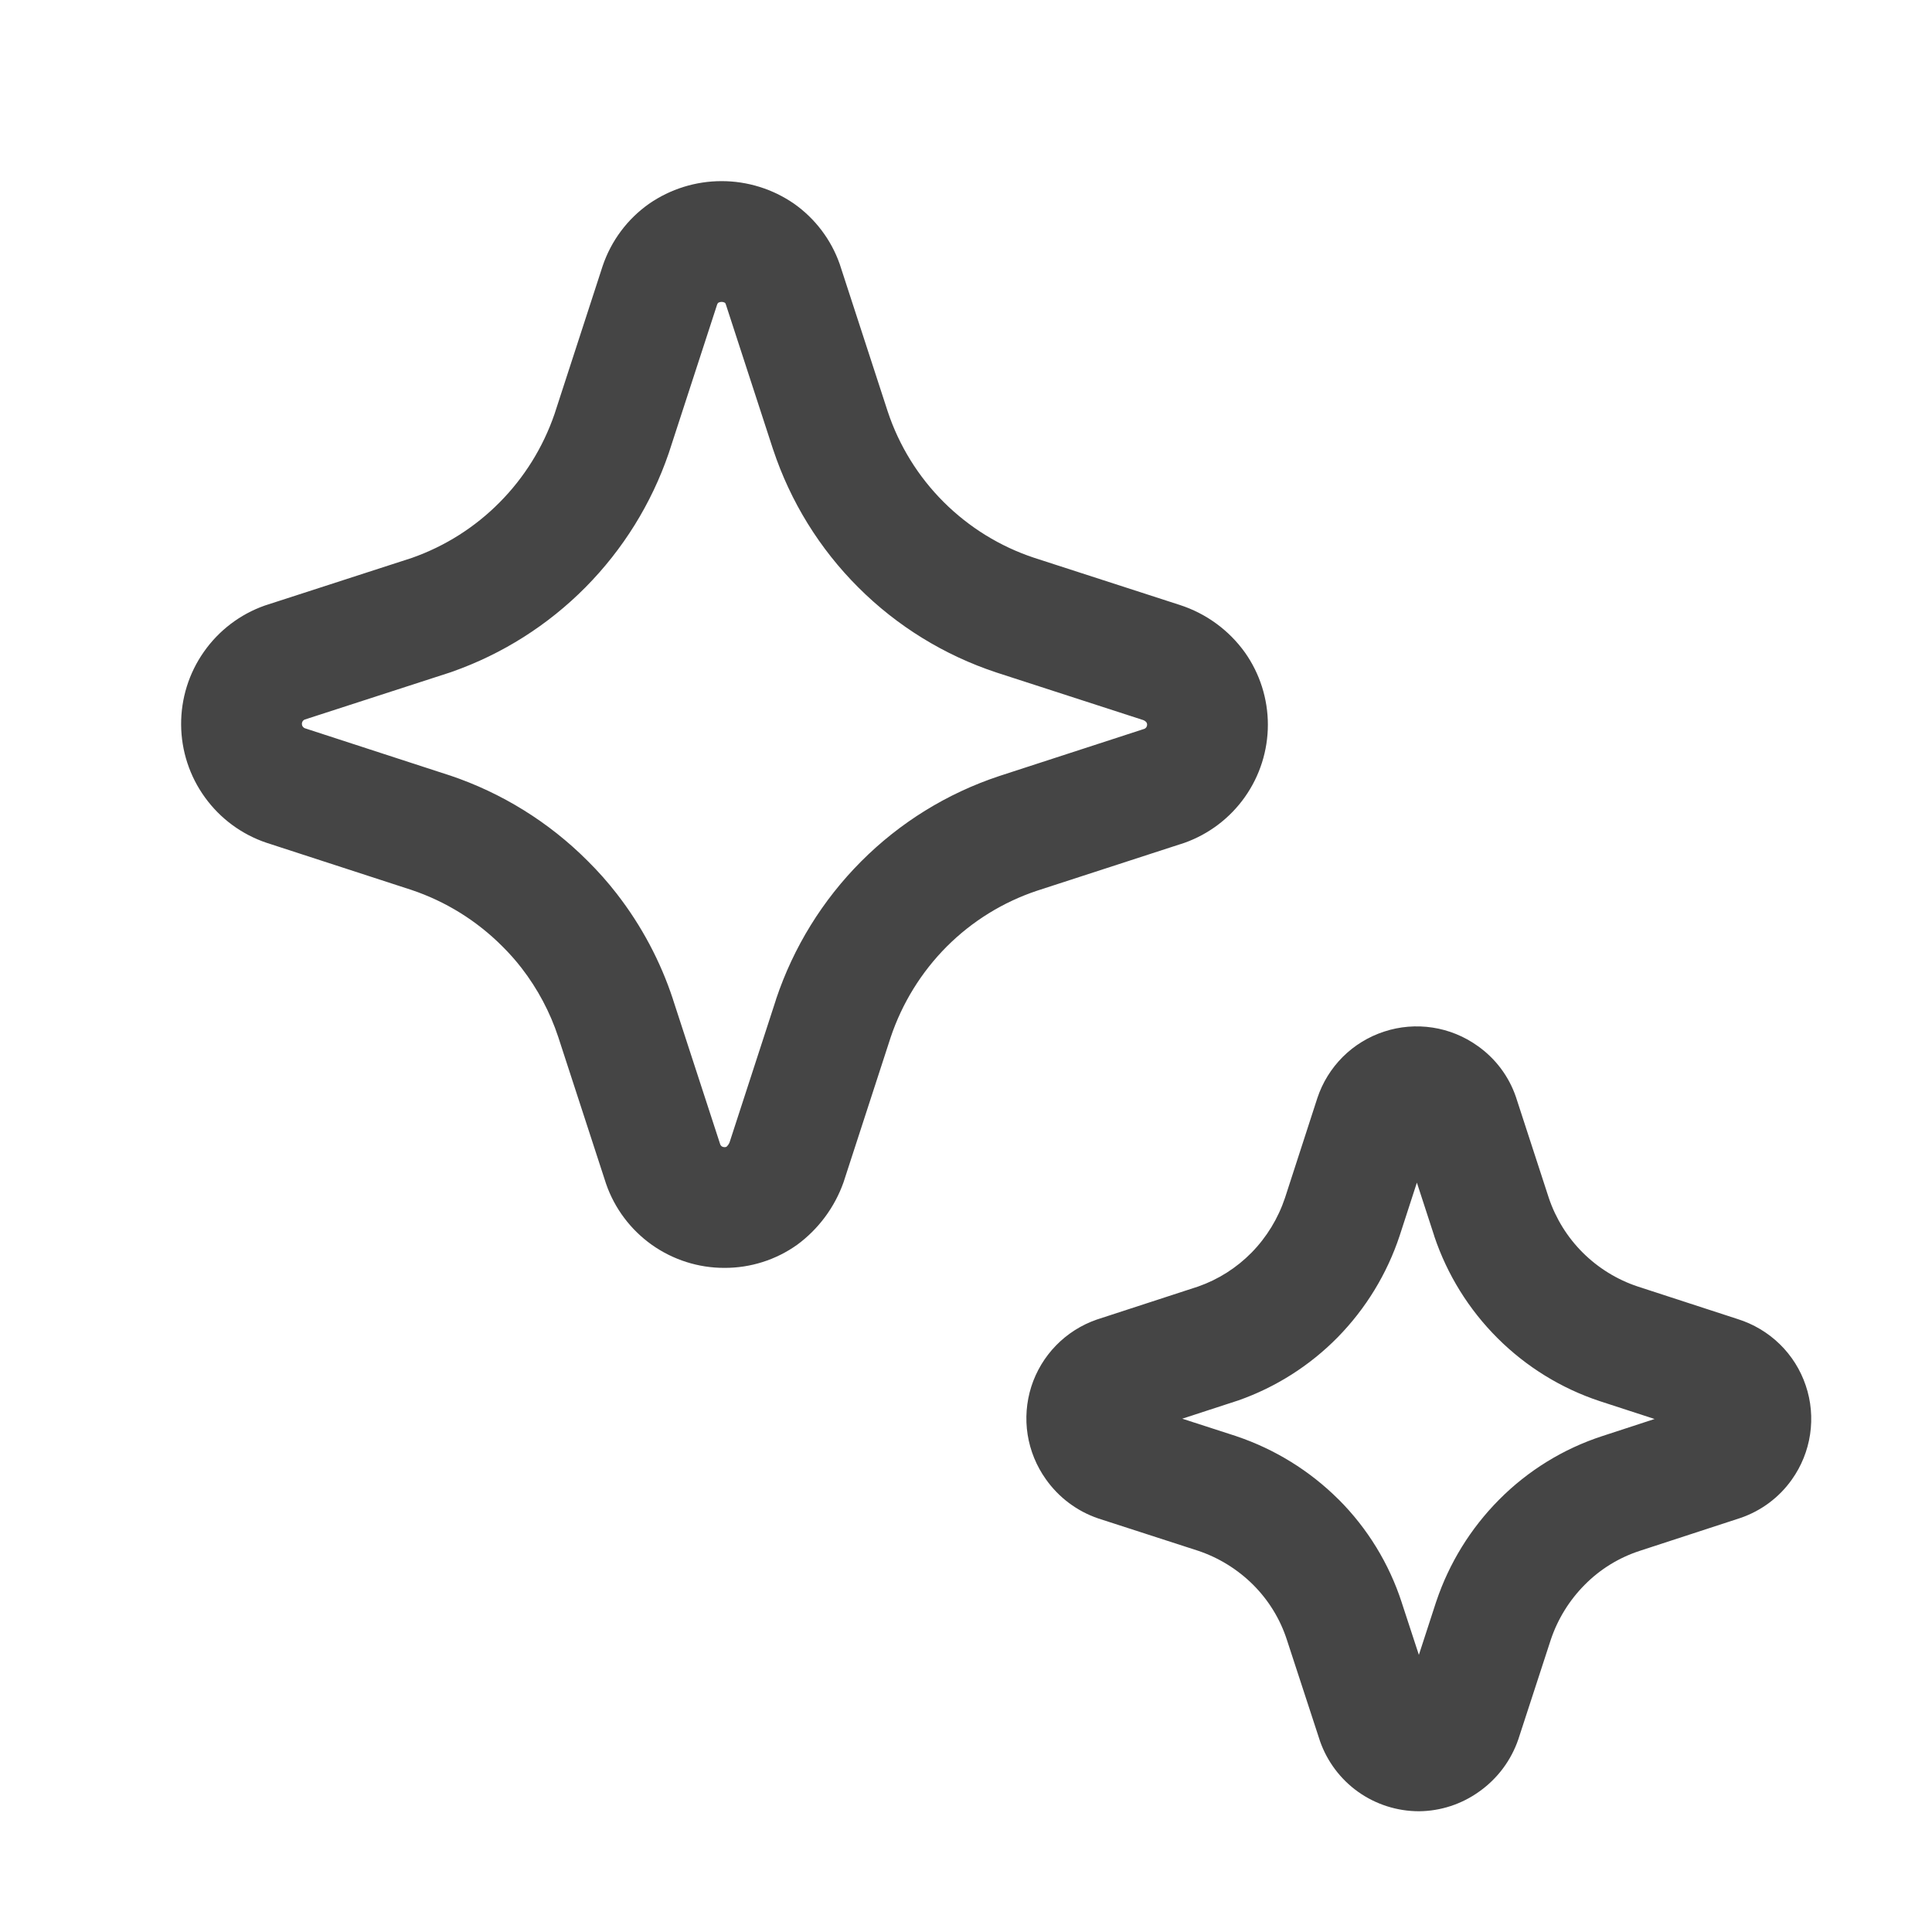
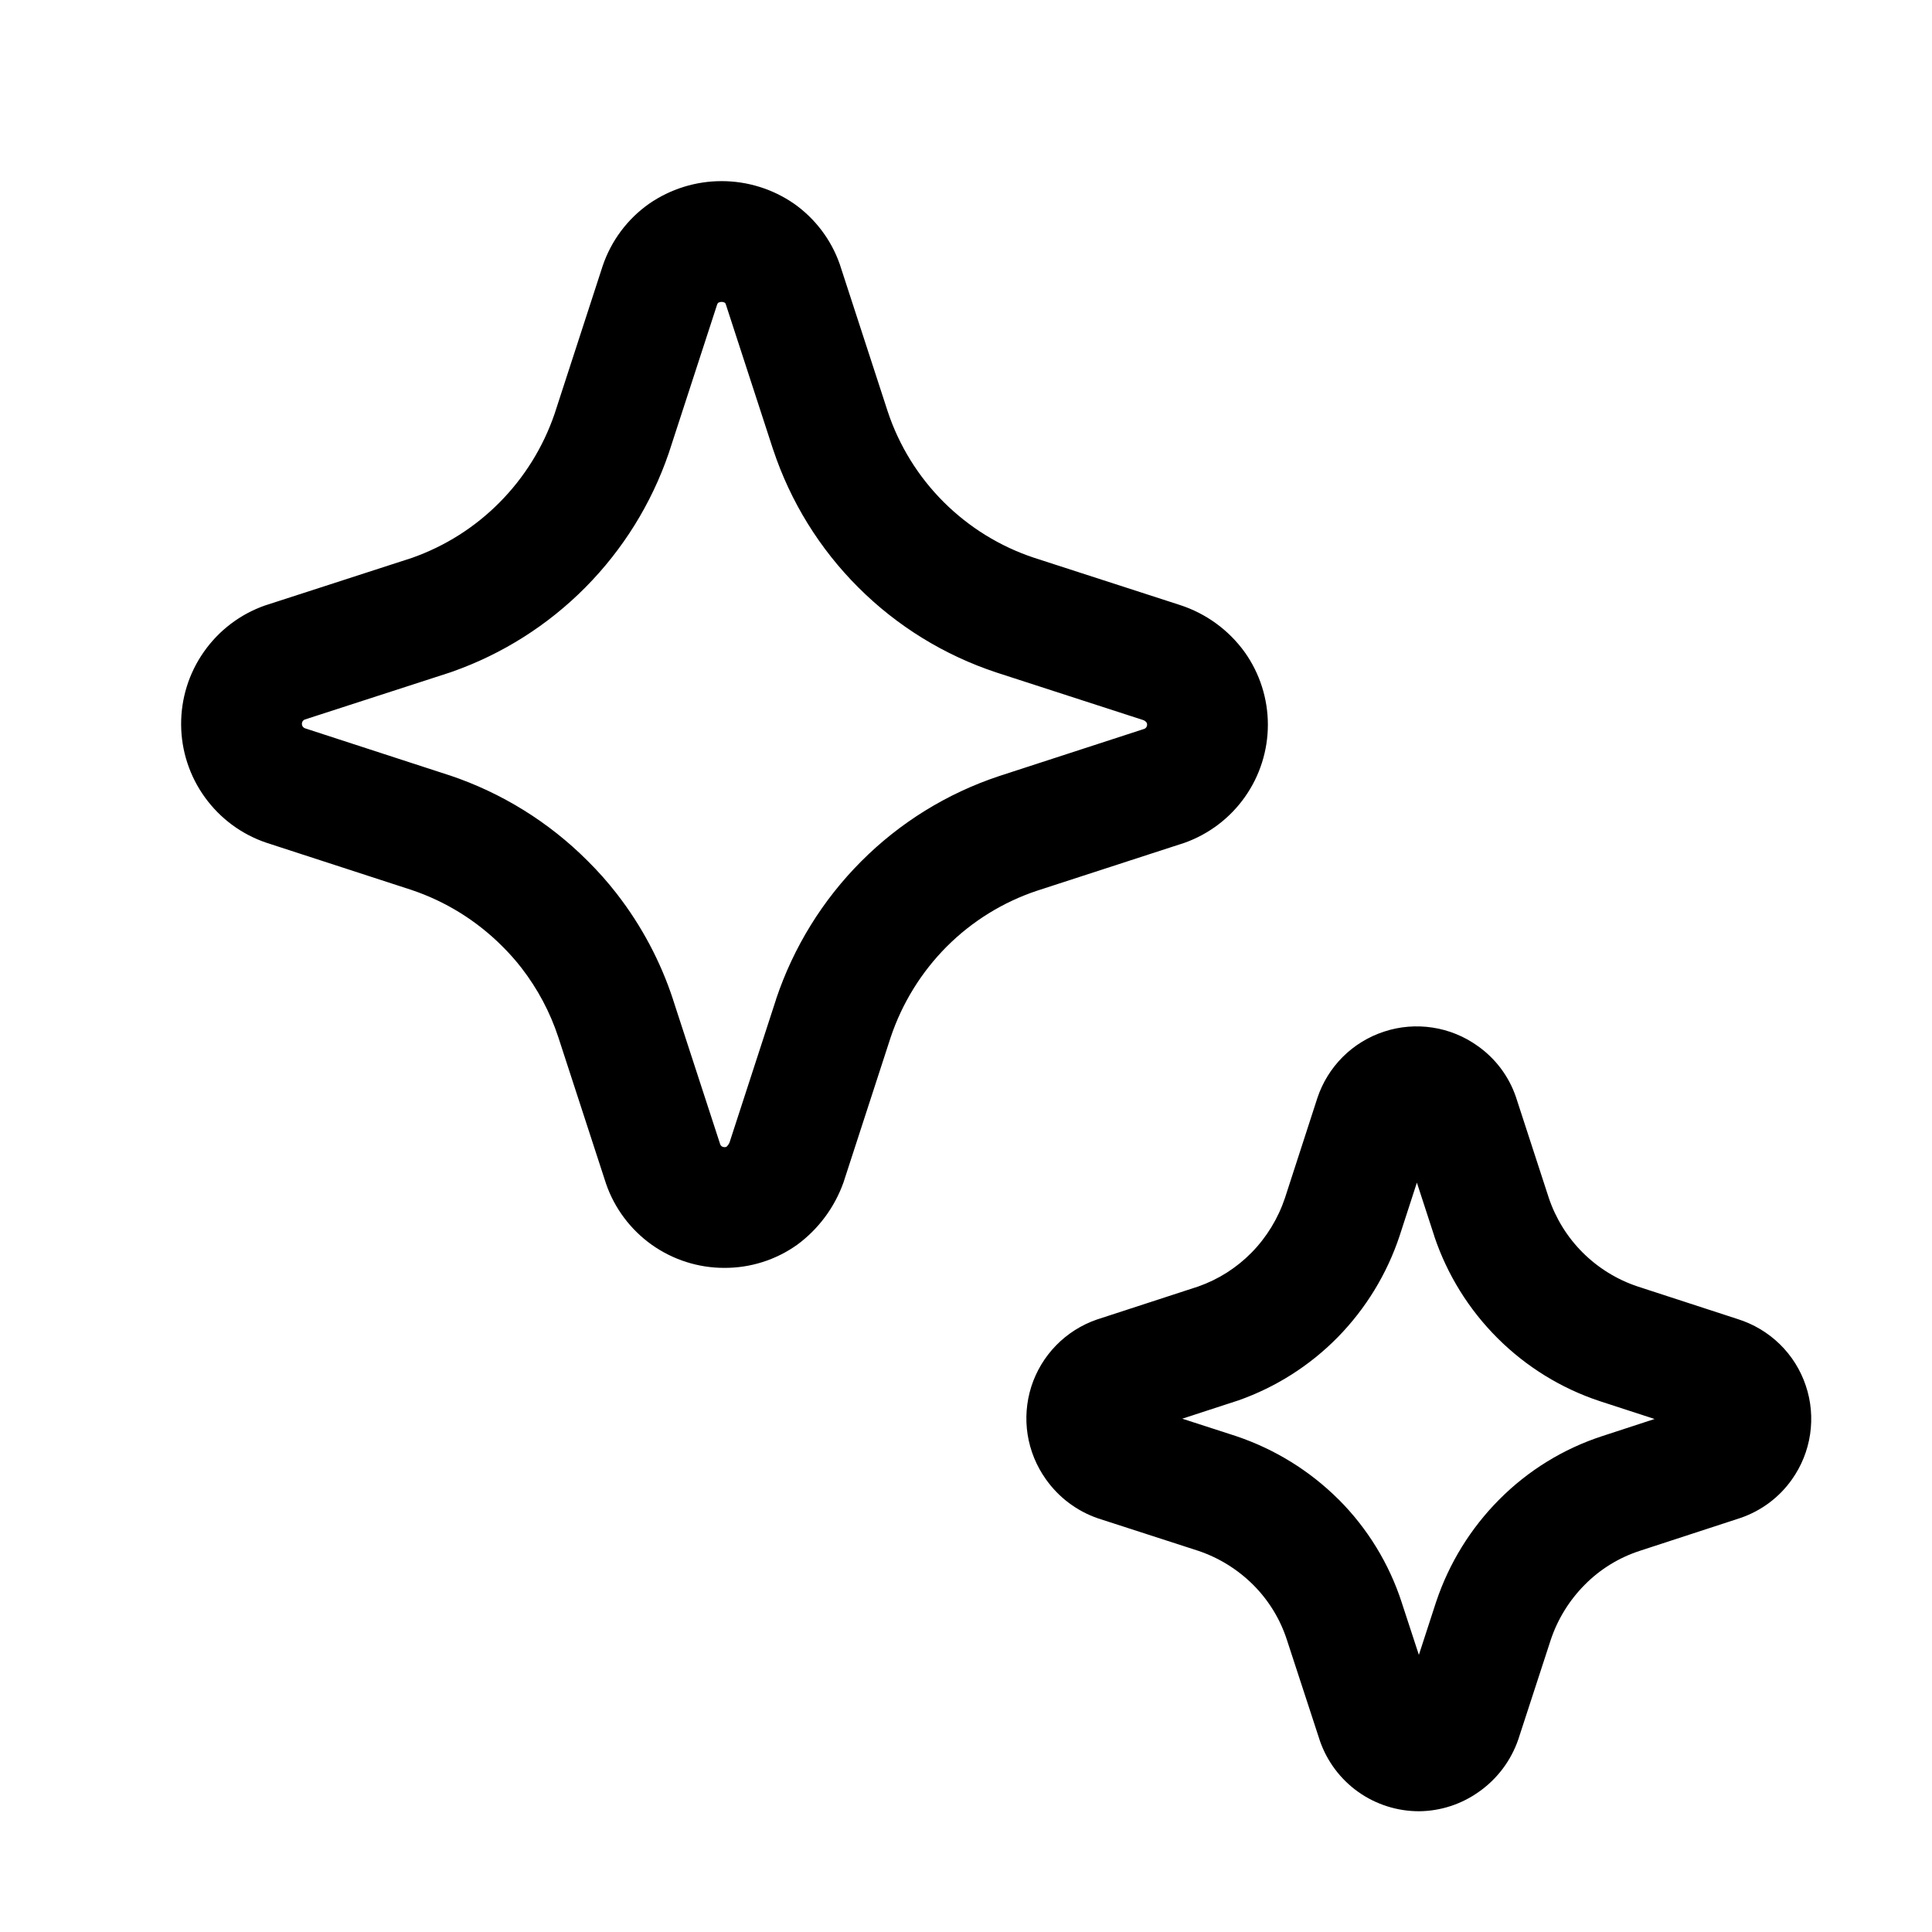
<svg xmlns="http://www.w3.org/2000/svg" width="32" height="32" viewBox="0 0 32 32" fill="none">
-   <path d="M3.395 13.208C3.648 13.558 4.004 13.821 4.414 13.959L6.815 14.74C7.382 14.93 7.897 15.25 8.32 15.674C8.434 15.787 8.541 15.907 8.639 16.034C8.905 16.378 9.111 16.765 9.247 17.178L10.039 19.609C10.18 20.016 10.445 20.368 10.796 20.618C11.148 20.867 11.568 21.001 11.998 21C12.43 21.002 12.852 20.868 13.204 20.617C13.557 20.357 13.824 19.997 13.971 19.584L14.752 17.182C14.942 16.616 15.26 16.101 15.681 15.678C16.101 15.258 16.613 14.941 17.177 14.753L19.621 13.959C20.024 13.815 20.373 13.55 20.62 13.2C20.867 12.85 21 12.432 21 12.003C21 11.575 20.867 11.157 20.62 10.807C20.353 10.435 19.974 10.159 19.538 10.019L17.132 9.24C16.566 9.053 16.052 8.736 15.63 8.315C15.208 7.894 14.89 7.379 14.703 6.814L13.908 4.373C13.766 3.97 13.502 3.621 13.152 3.374C12.799 3.13 12.381 3 11.952 3C11.523 3 11.105 3.13 10.752 3.374C10.392 3.627 10.123 3.988 9.982 4.405L9.184 6.859C8.995 7.408 8.685 7.908 8.276 8.32C7.868 8.733 7.371 9.047 6.824 9.24L4.385 10.03C3.977 10.174 3.625 10.442 3.377 10.796C3.128 11.15 2.997 11.572 3 12.005C3.003 12.437 3.141 12.858 3.395 13.208ZM12.007 19L11.995 19C11.981 19 11.966 18.995 11.954 18.987C11.944 18.979 11.935 18.969 11.93 18.957L11.148 16.558L11.147 16.553C10.94 15.923 10.626 15.333 10.22 14.809L10.218 14.806C10.068 14.613 9.906 14.43 9.732 14.258C9.091 13.616 8.31 13.132 7.45 12.843L7.442 12.841L5.049 12.062C5.036 12.057 5.024 12.048 5.015 12.035C5.005 12.022 5 12.006 5 11.99C5 11.973 5.005 11.958 5.014 11.944C5.022 11.933 5.032 11.925 5.044 11.919L7.464 11.135L7.489 11.126C8.321 10.833 9.076 10.355 9.697 9.728C10.318 9.101 10.79 8.342 11.076 7.507L11.081 7.492L11.879 5.041C11.883 5.031 11.889 5.022 11.897 5.014C11.914 5.005 11.933 5 11.952 5C11.971 5 11.989 5.005 12.006 5.014C12.011 5.019 12.016 5.025 12.019 5.032L12.801 7.433L12.805 7.444C13.091 8.306 13.574 9.089 14.217 9.73C14.859 10.372 15.643 10.854 16.505 11.139L18.921 11.922L18.928 11.924C18.953 11.932 18.974 11.946 18.99 11.966C18.996 11.977 19 11.99 19 12.003C19 12.018 18.995 12.033 18.987 12.045L18.986 12.047C18.978 12.057 18.968 12.066 18.957 12.071L16.559 12.851L16.547 12.855C15.686 13.141 14.905 13.624 14.265 14.266C13.625 14.907 13.143 15.688 12.855 16.547L12.853 16.556L12.083 18.924C12.071 18.951 12.054 18.975 12.033 18.994C12.025 18.998 12.016 19 12.007 19ZM25.653 19.841C25.768 20.183 25.961 20.494 26.217 20.749C26.473 21.003 26.784 21.195 27.127 21.309L28.782 21.848C29.043 21.93 29.282 22.072 29.478 22.263C29.674 22.454 29.822 22.689 29.909 22.949C29.997 23.208 30.021 23.485 29.981 23.756C29.941 24.026 29.837 24.284 29.678 24.507C29.469 24.802 29.173 25.023 28.831 25.141L27.159 25.687C26.815 25.799 26.503 25.991 26.249 26.248C25.994 26.504 25.801 26.816 25.686 27.159L25.148 28.809C25.028 29.159 24.801 29.462 24.499 29.675C24.209 29.883 23.861 29.997 23.504 30C23.143 30 22.791 29.888 22.497 29.68C22.204 29.472 21.983 29.178 21.864 28.84L21.316 27.164C21.205 26.819 21.013 26.506 20.757 26.25C20.5 25.994 20.187 25.8 19.843 25.685L18.19 25.15C17.84 25.031 17.536 24.803 17.323 24.501C17.167 24.282 17.063 24.029 17.021 23.763C16.979 23.497 17 23.225 17.081 22.968C17.163 22.712 17.303 22.478 17.491 22.285C17.679 22.092 17.91 21.945 18.164 21.857L19.845 21.309C20.179 21.192 20.481 21 20.729 20.748C20.981 20.491 21.17 20.18 21.284 19.839L21.819 18.189C21.904 17.931 22.049 17.697 22.241 17.505C22.433 17.314 22.668 17.17 22.927 17.086C23.185 17.001 23.459 16.979 23.728 17.02C23.997 17.061 24.252 17.165 24.473 17.323C24.768 17.53 24.99 17.825 25.107 18.165L25.653 19.841ZM26.496 23.207C25.859 22.996 25.28 22.639 24.805 22.165C24.33 21.692 23.971 21.114 23.757 20.478L23.755 20.469L23.468 19.588L23.182 20.469C22.973 21.099 22.623 21.673 22.158 22.148L22.153 22.153C21.692 22.621 21.129 22.978 20.509 23.196L20.487 23.203L19.582 23.498L20.469 23.785L20.48 23.789C21.115 24.003 21.693 24.36 22.168 24.833L22.171 24.835C22.65 25.314 23.009 25.9 23.218 26.545L23.219 26.549L23.501 27.41L23.787 26.531L23.79 26.523C24.003 25.889 24.359 25.313 24.83 24.839C25.308 24.357 25.894 23.996 26.539 23.786L27.405 23.503L26.496 23.207Z" fill="#454545" />
+   <path d="M3.395 13.208C3.648 13.558 4.004 13.821 4.414 13.959L6.815 14.74C7.382 14.93 7.897 15.25 8.32 15.674C8.434 15.787 8.541 15.907 8.639 16.034C8.905 16.378 9.111 16.765 9.247 17.178L10.039 19.609C10.18 20.016 10.445 20.368 10.796 20.618C11.148 20.867 11.568 21.001 11.998 21C12.43 21.002 12.852 20.868 13.204 20.617C13.557 20.357 13.824 19.997 13.971 19.584L14.752 17.182C14.942 16.616 15.26 16.101 15.681 15.678C16.101 15.258 16.613 14.941 17.177 14.753L19.621 13.959C20.024 13.815 20.373 13.55 20.62 13.2C20.867 12.85 21 12.432 21 12.003C21 11.575 20.867 11.157 20.62 10.807C20.353 10.435 19.974 10.159 19.538 10.019L17.132 9.24C16.566 9.053 16.052 8.736 15.63 8.315C15.208 7.894 14.89 7.379 14.703 6.814L13.908 4.373C13.766 3.97 13.502 3.621 13.152 3.374C12.799 3.13 12.381 3 11.952 3C11.523 3 11.105 3.13 10.752 3.374C10.392 3.627 10.123 3.988 9.982 4.405L9.184 6.859C8.995 7.408 8.685 7.908 8.276 8.32C7.868 8.733 7.371 9.047 6.824 9.24L4.385 10.03C3.977 10.174 3.625 10.442 3.377 10.796C3.128 11.15 2.997 11.572 3 12.005C3.003 12.437 3.141 12.858 3.395 13.208ZM12.007 19L11.995 19C11.981 19 11.966 18.995 11.954 18.987C11.944 18.979 11.935 18.969 11.93 18.957L11.148 16.558L11.147 16.553C10.94 15.923 10.626 15.333 10.22 14.809L10.218 14.806C10.068 14.613 9.906 14.43 9.732 14.258C9.091 13.616 8.31 13.132 7.45 12.843L7.442 12.841L5.049 12.062C5.036 12.057 5.024 12.048 5.015 12.035C5.005 12.022 5 12.006 5 11.99C5 11.973 5.005 11.958 5.014 11.944C5.022 11.933 5.032 11.925 5.044 11.919L7.464 11.135L7.489 11.126C8.321 10.833 9.076 10.355 9.697 9.728C10.318 9.101 10.79 8.342 11.076 7.507L11.081 7.492L11.879 5.041C11.883 5.031 11.889 5.022 11.897 5.014C11.914 5.005 11.933 5 11.952 5C11.971 5 11.989 5.005 12.006 5.014C12.011 5.019 12.016 5.025 12.019 5.032L12.801 7.433L12.805 7.444C13.091 8.306 13.574 9.089 14.217 9.73C14.859 10.372 15.643 10.854 16.505 11.139L18.921 11.922L18.928 11.924C18.953 11.932 18.974 11.946 18.99 11.966C18.996 11.977 19 11.99 19 12.003C19 12.018 18.995 12.033 18.987 12.045L18.986 12.047C18.978 12.057 18.968 12.066 18.957 12.071L16.559 12.851L16.547 12.855C15.686 13.141 14.905 13.624 14.265 14.266C13.625 14.907 13.143 15.688 12.855 16.547L12.853 16.556L12.083 18.924C12.071 18.951 12.054 18.975 12.033 18.994C12.025 18.998 12.016 19 12.007 19ZM25.653 19.841C25.768 20.183 25.961 20.494 26.217 20.749C26.473 21.003 26.784 21.195 27.127 21.309L28.782 21.848C29.043 21.93 29.282 22.072 29.478 22.263C29.674 22.454 29.822 22.689 29.909 22.949C29.997 23.208 30.021 23.485 29.981 23.756C29.941 24.026 29.837 24.284 29.678 24.507C29.469 24.802 29.173 25.023 28.831 25.141L27.159 25.687C26.815 25.799 26.503 25.991 26.249 26.248C25.994 26.504 25.801 26.816 25.686 27.159L25.148 28.809C25.028 29.159 24.801 29.462 24.499 29.675C24.209 29.883 23.861 29.997 23.504 30C23.143 30 22.791 29.888 22.497 29.68C22.204 29.472 21.983 29.178 21.864 28.84L21.316 27.164C21.205 26.819 21.013 26.506 20.757 26.25C20.5 25.994 20.187 25.8 19.843 25.685L18.19 25.15C17.84 25.031 17.536 24.803 17.323 24.501C17.167 24.282 17.063 24.029 17.021 23.763C16.979 23.497 17 23.225 17.081 22.968C17.163 22.712 17.303 22.478 17.491 22.285C17.679 22.092 17.91 21.945 18.164 21.857L19.845 21.309C20.179 21.192 20.481 21 20.729 20.748C20.981 20.491 21.17 20.18 21.284 19.839L21.819 18.189C21.904 17.931 22.049 17.697 22.241 17.505C22.433 17.314 22.668 17.17 22.927 17.086C23.185 17.001 23.459 16.979 23.728 17.02C23.997 17.061 24.252 17.165 24.473 17.323C24.768 17.53 24.99 17.825 25.107 18.165L25.653 19.841ZM26.496 23.207C25.859 22.996 25.28 22.639 24.805 22.165C24.33 21.692 23.971 21.114 23.757 20.478L23.755 20.469L23.468 19.588L23.182 20.469C22.973 21.099 22.623 21.673 22.158 22.148L22.153 22.153C21.692 22.621 21.129 22.978 20.509 23.196L20.487 23.203L19.582 23.498L20.469 23.785L20.48 23.789C21.115 24.003 21.693 24.36 22.168 24.833L22.171 24.835C22.65 25.314 23.009 25.9 23.218 26.545L23.219 26.549L23.501 27.41L23.787 26.531L23.79 26.523C24.003 25.889 24.359 25.313 24.83 24.839C25.308 24.357 25.894 23.996 26.539 23.786L27.405 23.503L26.496 23.207Z" fill="currentColor" />
</svg>
